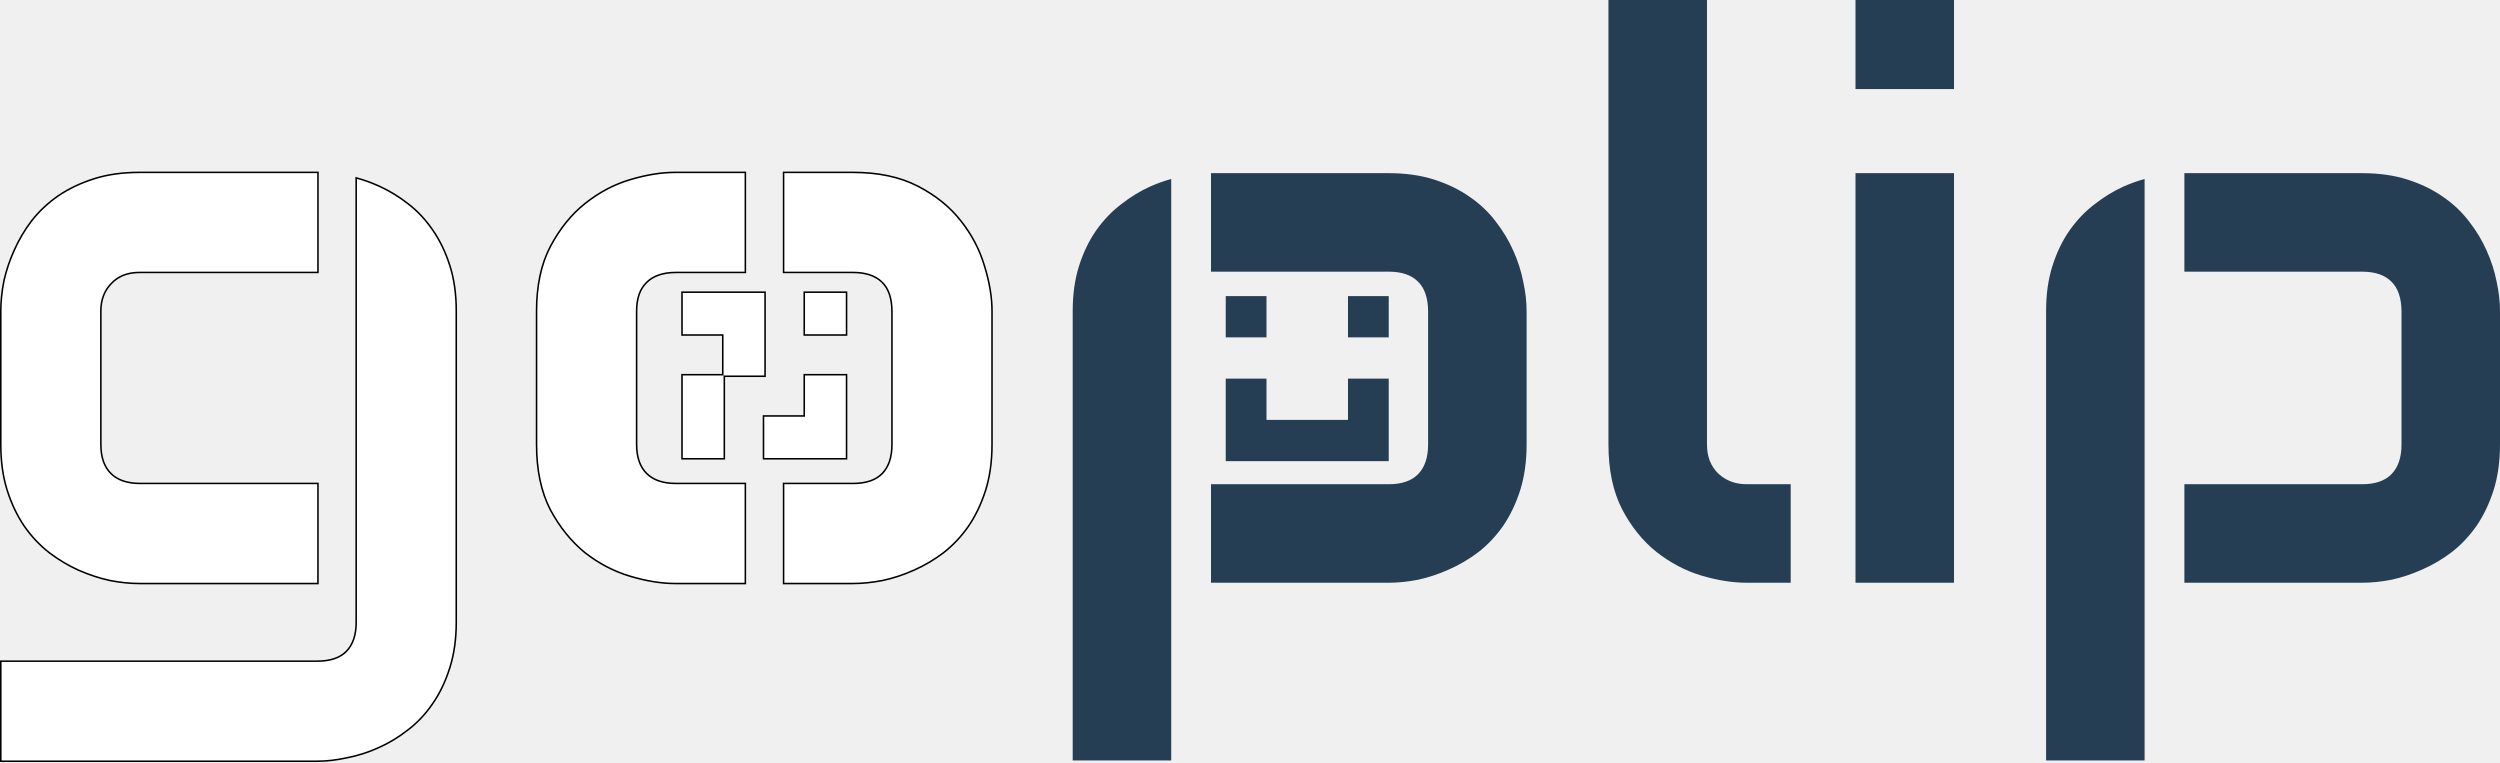
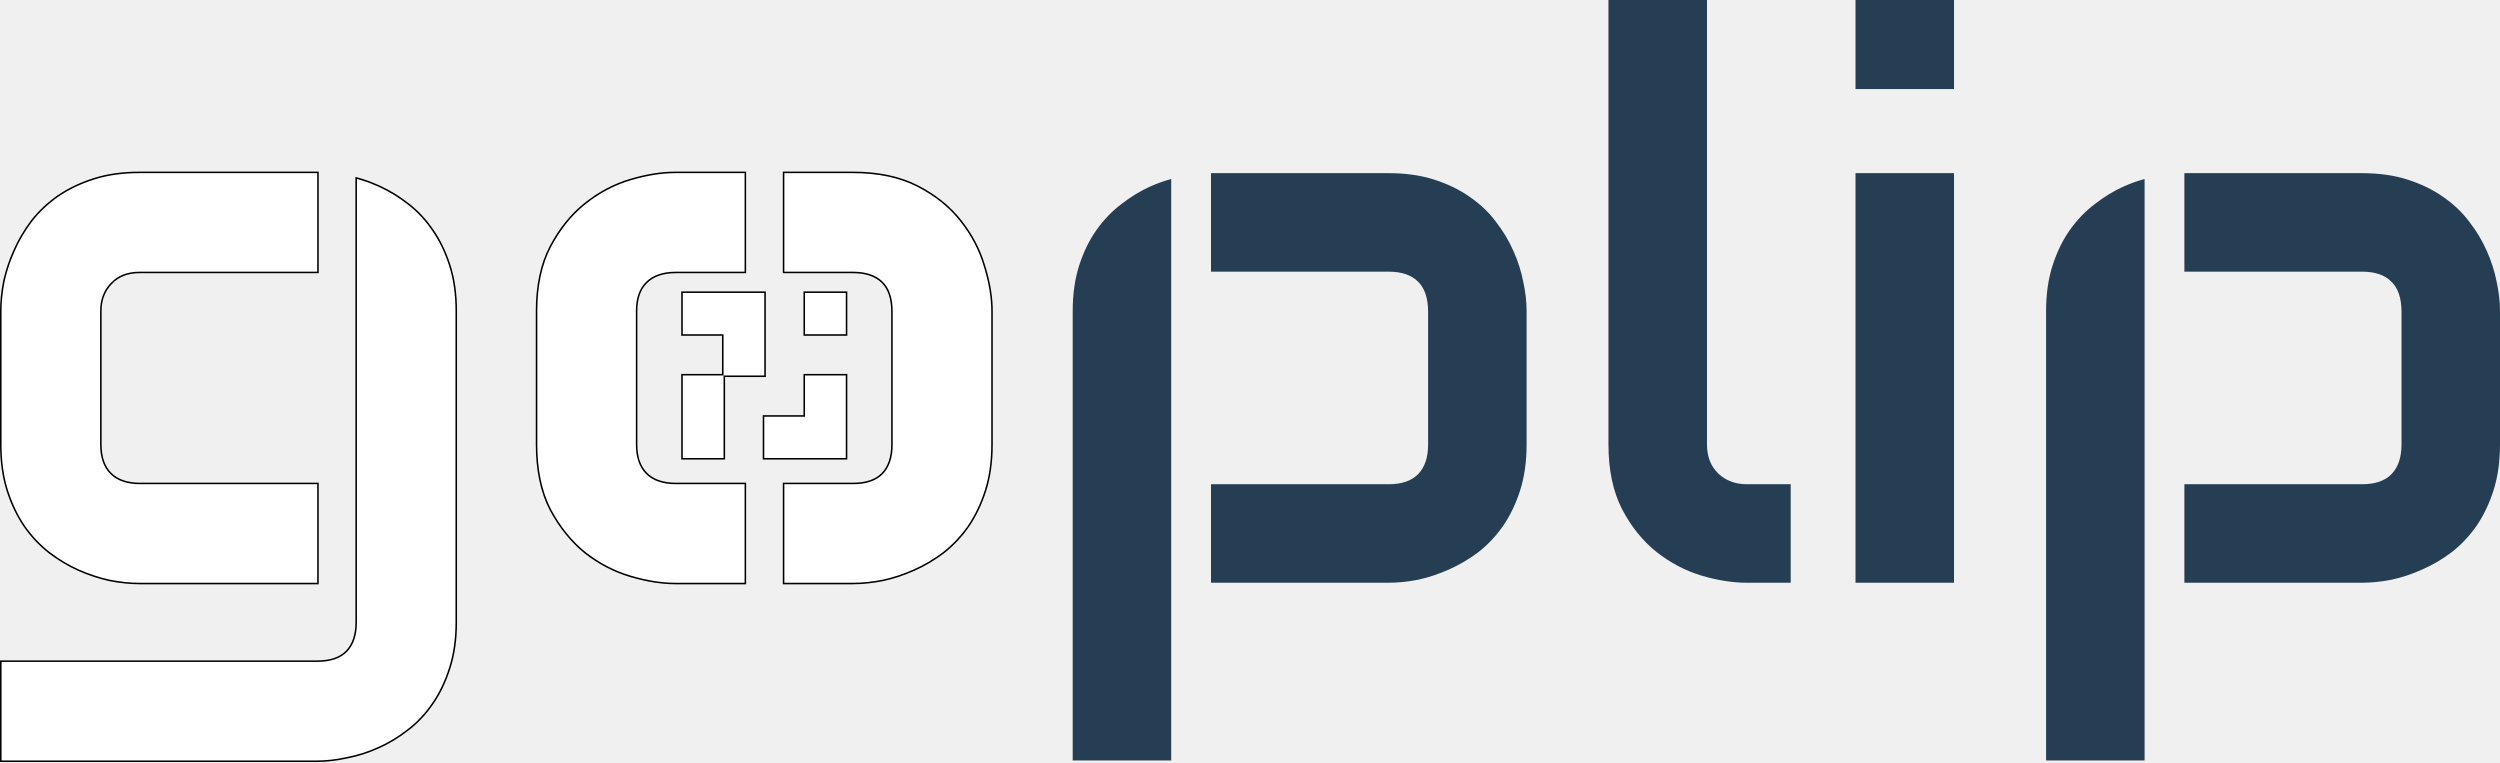
<svg xmlns="http://www.w3.org/2000/svg" width="1601" height="488" viewBox="0 0 1601 488" fill="none">
  <path d="M228.729 114.1C233.278 115.335 237.751 116.945 242.147 118.923L243.395 119.483C249.612 122.334 255.541 125.968 261.182 130.389C267.209 134.952 272.497 140.57 277.052 147.239C281.614 153.756 285.274 161.324 288.037 169.939C290.806 178.57 292.191 188.329 292.191 199.209V398.425C292.191 409.304 290.805 419.061 288.037 427.692L288.038 427.693C285.275 436.469 281.615 444.115 277.052 450.633C272.495 457.305 267.205 462.925 261.175 467.488L261.174 467.487C255.159 472.2 248.818 476.027 242.147 478.956L242.146 478.955C235.642 481.881 228.972 483.994 222.141 485.296C215.483 486.756 209.143 487.488 203.121 487.488H0.5V423.403H203.121C211.616 423.403 217.854 421.239 221.932 417.005C226.019 412.76 228.099 406.594 228.099 398.425V113.929L228.729 114.1ZM203.621 110.391V174.476H89.325C81.674 174.476 75.666 176.863 71.247 181.597L71.241 181.603C66.813 186.19 64.585 192.043 64.585 199.209V284.623C64.585 292.786 66.745 298.949 70.99 303.195C75.234 307.439 81.48 309.6 89.808 309.6H203.621V373.685H89.325C83.304 373.685 76.963 373.036 70.303 371.737L70.292 371.735C63.626 370.272 56.959 368.077 50.299 365.153L50.294 365.151C43.787 362.223 37.53 358.48 31.517 353.929L31.51 353.924C25.484 349.202 20.188 343.584 15.632 337.075L15.629 337.071C11.069 330.394 7.409 322.751 4.646 314.137L4.646 314.135C1.878 305.344 0.5 295.502 0.5 284.623V199.209C0.5 193.188 1.149 186.847 2.448 180.187L2.45 180.175L2.733 178.926C4.191 172.685 6.292 166.518 9.034 160.423C11.962 153.756 15.705 147.414 20.256 141.4L20.261 141.394C24.983 135.369 30.601 130.08 37.11 125.523L37.114 125.52L37.361 125.881L37.397 125.932L37.115 125.52C43.792 120.961 51.441 117.301 60.055 114.538C68.686 111.769 78.445 110.391 89.325 110.391H203.621ZM477.324 110.391V174.476H432.91C424.582 174.476 418.337 176.638 414.093 180.881L414.086 180.888C409.848 184.97 407.688 191.044 407.688 199.209V284.623C407.688 292.786 409.847 298.949 414.093 303.195C418.337 307.439 424.582 309.6 432.91 309.6H477.324V373.685H432.42C423.627 373.685 414.039 372.143 403.65 369.059C393.235 365.967 383.549 360.918 374.605 353.925L374.598 353.919C365.805 346.754 358.41 337.564 352.397 326.351L352.393 326.343C346.524 314.932 343.603 301.018 343.603 284.623V199.209C343.603 182.974 346.525 169.226 352.395 157.975L352.396 157.973C358.408 146.598 365.805 137.397 374.602 130.392C383.546 123.237 393.233 118.11 403.65 115.017C414.039 111.933 423.627 110.391 432.42 110.391H477.324ZM546.224 110.391C562.458 110.391 576.289 113.313 587.699 119.181C599.077 125.033 608.28 132.431 615.285 141.39C622.278 150.172 627.321 159.774 630.413 170.187L630.713 171.16C633.76 181.182 635.286 190.532 635.286 199.209V284.623C635.286 295.502 633.908 305.344 631.141 314.135L631.14 314.137C628.377 322.751 624.717 330.394 620.157 337.071L620.154 337.075C615.598 343.584 610.309 349.202 604.283 353.924L604.277 353.929C598.262 358.481 591.919 362.225 585.25 365.153L585.249 365.152C578.748 368.077 572.082 370.273 565.254 371.736L565.245 371.737C558.585 373.036 552.245 373.685 546.224 373.685H501.802V309.6H546.224C554.718 309.6 560.956 307.437 565.034 303.202C569.122 298.957 571.201 292.791 571.201 284.623V199.699C571.201 191.039 569.036 184.72 564.803 180.643C560.558 176.556 554.392 174.476 546.224 174.476H501.802V110.391H546.224Z" fill="white" stroke="black" />
  <path d="M489.944 187.114V240.956H463.851V293.798H436.756V239.956H462.851V214.535H436.756V187.114H489.944ZM542.133 239.956V293.798H488.944V266.377H515.039V239.956H542.133ZM542.133 187.114V214.535H515.039V187.114H542.133Z" fill="white" stroke="black" />
  <path d="M1030.05 0V284.622C1030.05 300.96 1032.97 314.791 1038.79 326.115C1044.61 337.276 1051.98 346.413 1060.87 353.531C1069.77 360.487 1079.32 365.506 1089.51 368.58C1099.86 371.653 1109.57 373.185 1118.62 373.185H1146.77V310.1H1118.62C1111.34 310.1 1105.28 307.833 1100.43 303.303C1095.57 298.612 1093.15 292.387 1093.15 284.622V0H1030.05ZM1188.26 0V57.024H1251.35V0H1188.26ZM775.522 110.891V173.976C775.682 173.975 775.843 173.976 776.005 173.976H889.325C897.575 173.976 903.8 176.077 908.006 180.283C912.374 184.488 914.558 190.964 914.558 199.699V284.622C914.558 292.872 912.457 299.181 908.251 303.549C904.045 307.916 897.737 310.1 889.325 310.1H775.522V373.185H889.325C895.31 373.185 901.619 372.541 908.251 371.247C914.884 369.791 921.435 367.607 927.905 364.695C934.538 361.783 940.847 358.06 946.832 353.531C952.817 348.84 958.072 343.259 962.601 336.788C967.131 330.156 970.77 322.558 973.52 313.985C976.27 305.25 977.643 295.46 977.643 284.622V199.209C977.643 193.224 976.915 186.915 975.459 180.283C974.165 173.65 972.064 167.099 969.153 160.628C966.241 153.996 962.442 147.687 957.751 141.702C953.221 135.717 947.641 130.462 941.008 125.933C934.538 121.403 927.016 117.764 918.442 115.014C909.869 112.264 900.163 110.891 889.325 110.891H775.522ZM1188.26 110.891V373.185H1251.35V110.891H1188.26ZM1398.88 110.891V173.976C1399.04 173.975 1399.2 173.976 1399.36 173.976H1512.67C1520.92 173.976 1527.16 176.077 1531.36 180.283C1535.73 184.488 1537.92 190.964 1537.92 199.699V284.622C1537.92 292.872 1535.81 299.181 1531.6 303.549C1527.4 307.916 1521.09 310.1 1512.67 310.1H1398.88V373.185H1512.67C1518.66 373.185 1524.97 372.541 1531.6 371.247C1538.23 369.791 1544.78 367.607 1551.26 364.695C1557.89 361.783 1564.2 358.06 1570.18 353.531C1576.17 348.84 1581.43 343.259 1585.96 336.788C1590.49 330.156 1594.13 322.558 1596.88 313.985C1599.63 305.25 1601 295.46 1601 284.622V199.209C1601 193.224 1600.27 186.915 1598.82 180.283C1597.52 173.65 1595.42 167.099 1592.51 160.628C1589.6 153.996 1585.79 147.687 1581.1 141.702C1576.57 135.717 1570.99 130.462 1564.36 125.933C1557.89 121.403 1550.37 117.764 1541.79 115.014C1533.22 112.264 1523.51 110.891 1512.67 110.891H1398.88ZM750.044 114.612C745.595 115.837 741.145 117.428 736.696 119.381C730.226 122.293 724 126.092 718.015 130.783C712.03 135.312 706.692 140.893 702 147.526C697.471 153.996 693.831 161.518 691.081 170.091C688.332 178.665 686.959 188.371 686.959 199.209V486.988H750.044V385.857V199.149V114.612ZM1373.4 114.612C1368.95 115.837 1364.5 117.428 1360.05 119.381C1353.58 122.293 1347.36 126.092 1341.37 130.783C1335.39 135.312 1330.05 140.893 1325.36 147.526C1320.83 153.996 1317.19 161.518 1314.44 170.091C1311.69 178.665 1310.31 188.371 1310.31 199.209V486.988H1373.4V400V199.209V114.612Z" fill="#263E54" />
-   <path d="M784.964 189.627V216.048H811.058V189.627H784.964ZM863.247 189.627V216.048H889.341V189.627H863.247ZM784.964 242.469V268.898V295.319H811.058H837.152H863.247H889.341V268.898V242.469H863.247V268.898H837.152H811.058V242.469H784.964Z" fill="#263E54" />
</svg>
